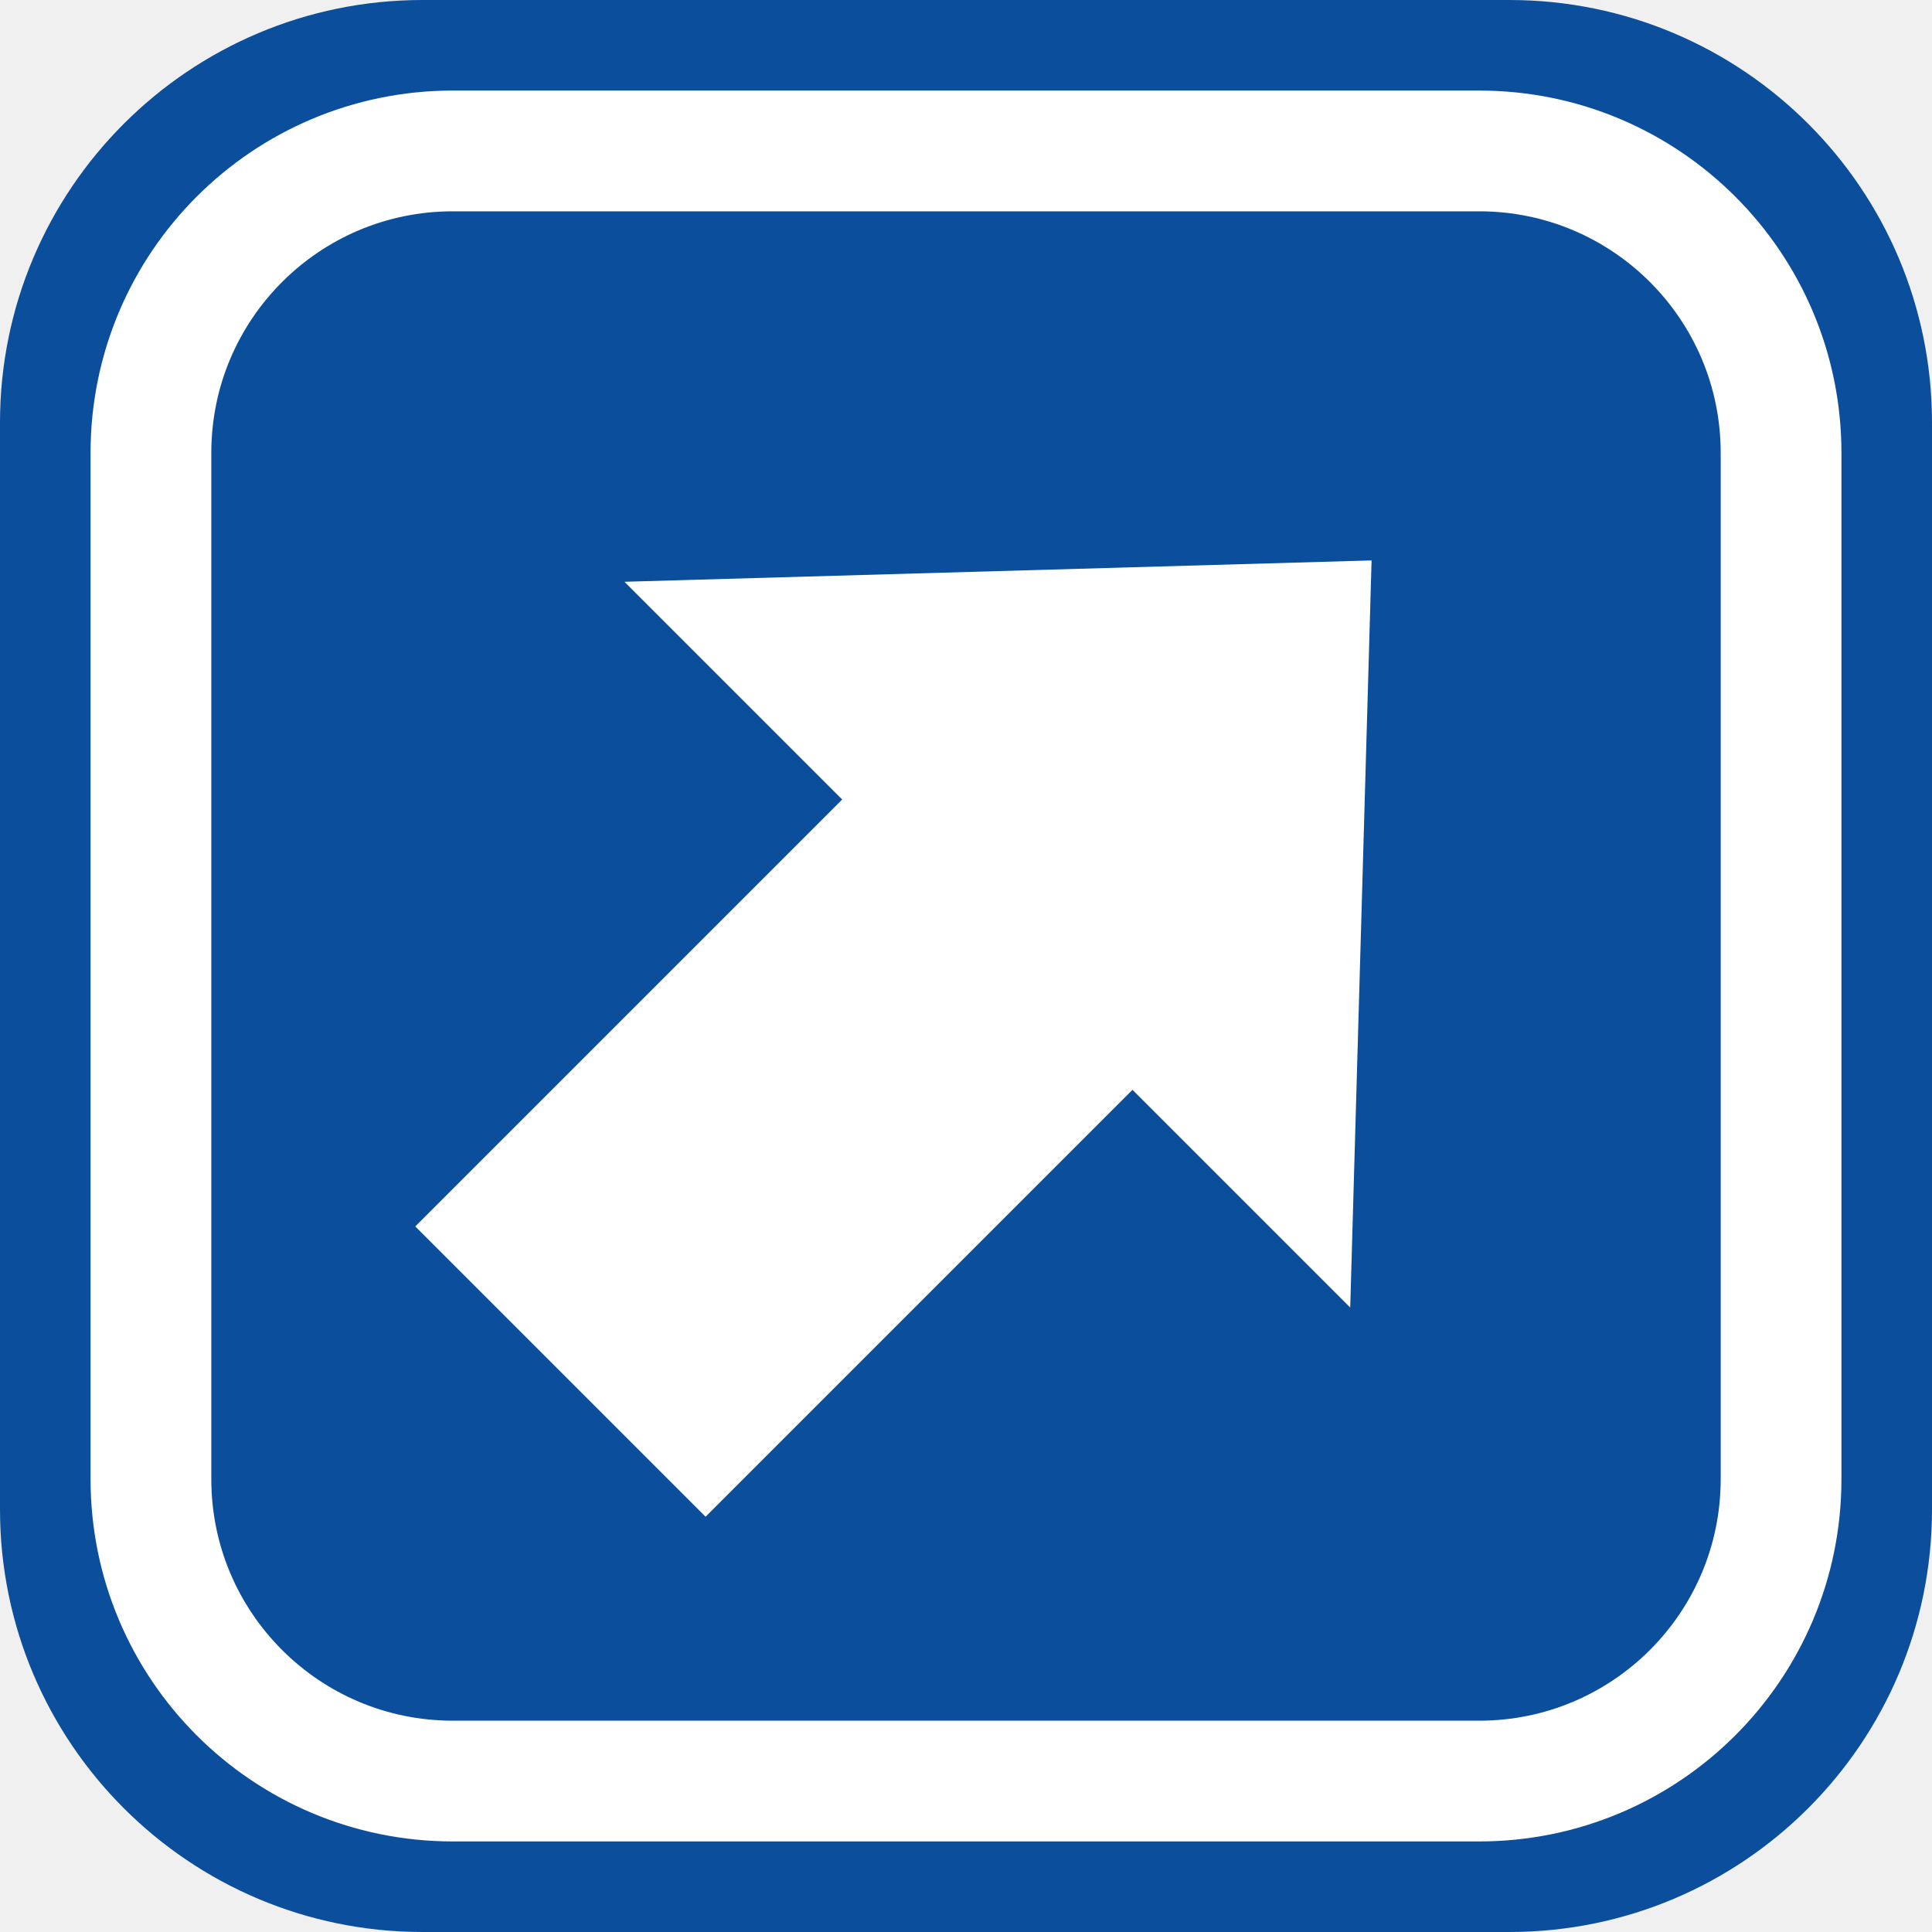
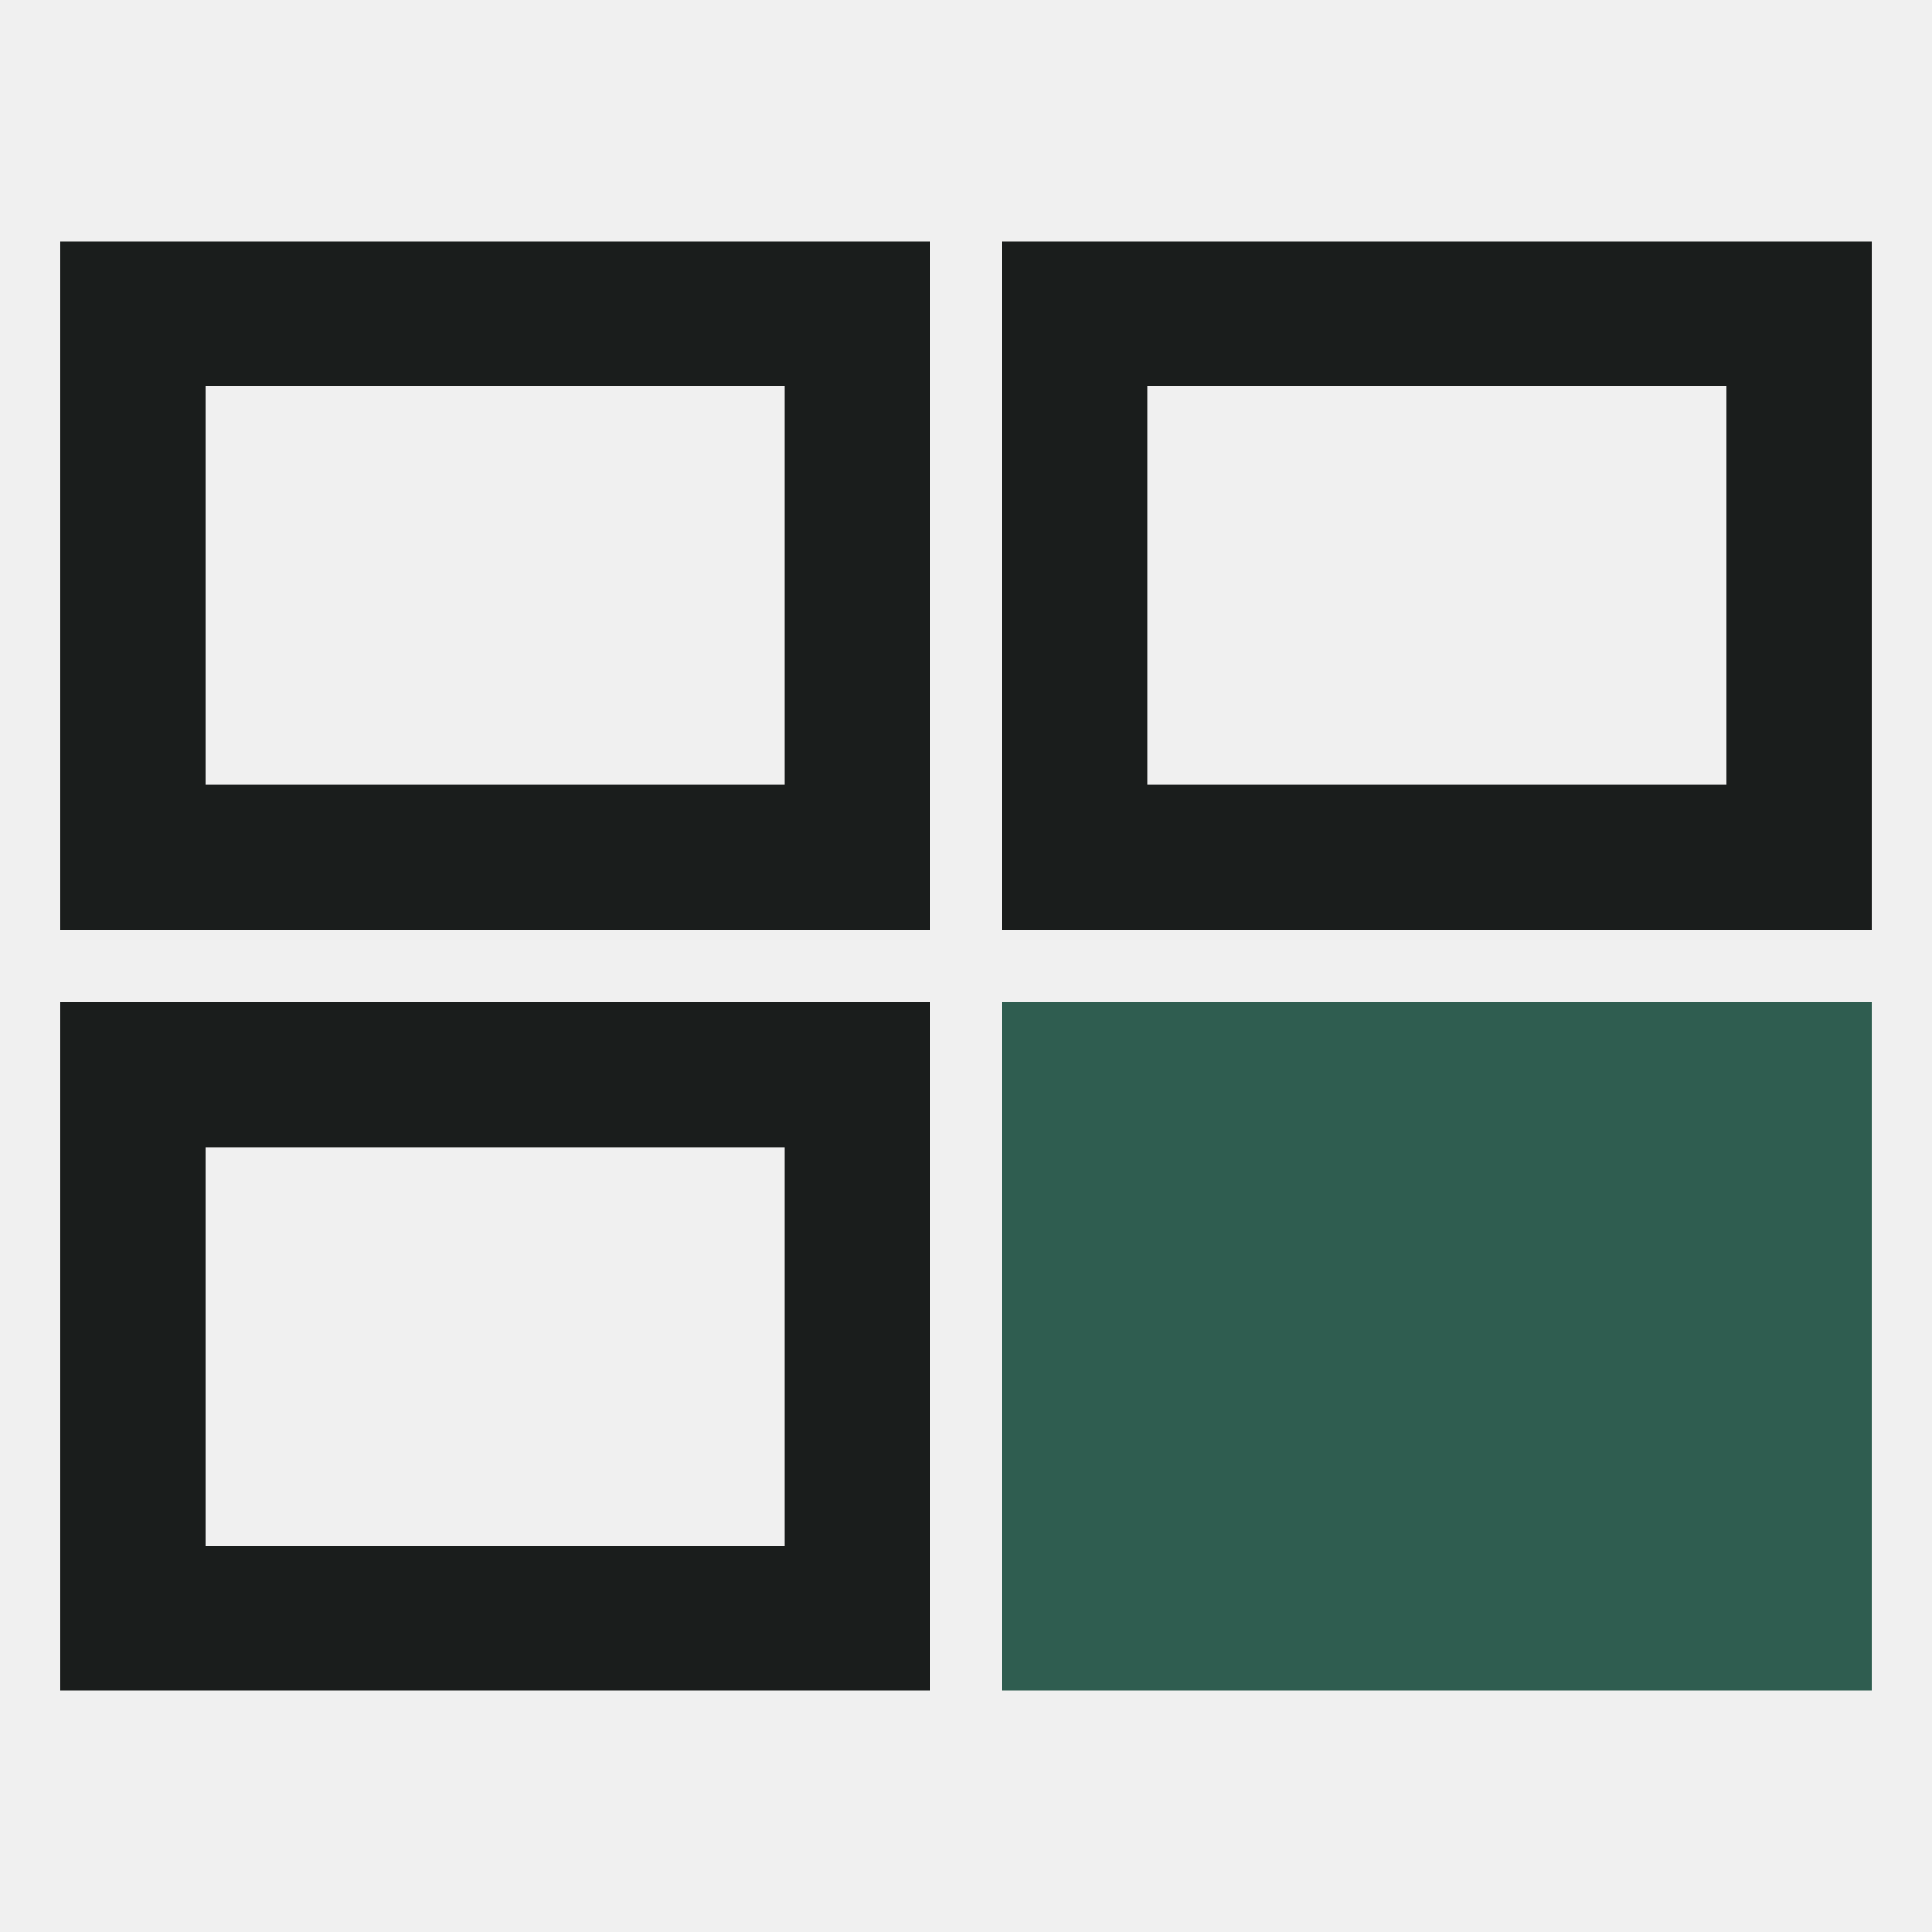
<svg xmlns="http://www.w3.org/2000/svg" viewBox="0 0 32 32">
-   <rect width="32" height="32" rx="7" fill="#0B4F9C" />
-   <rect x="2.5" y="2.5" width="27" height="27" rx="5" fill="none" stroke="#fff" stroke-width="2" />
-   <path d="M16 6.5 24.5 15.5H19.4V25.5H12.6V15.5H7.5z" fill="#fff" transform="rotate(45 16 16)" />
+   <style>.b{fill:none;stroke:#1A1D1C;stroke-width:2.4}.a{fill:#2F5D50}@media (prefers-color-scheme:dark){.b{stroke:#E4E7E5}.a{fill:#8FBFAE}}</style>
+   <rect class="b" x="2.2" y="5.2" width="12" height="9" />
+   <rect class="b" x="17.8" y="5.2" width="12" height="9" />
+   <rect class="b" x="2.2" y="17.8" width="12" height="9" />
+   <rect class="a" x="16.6" y="16.6" width="14.4" height="11.4" />
</svg>
